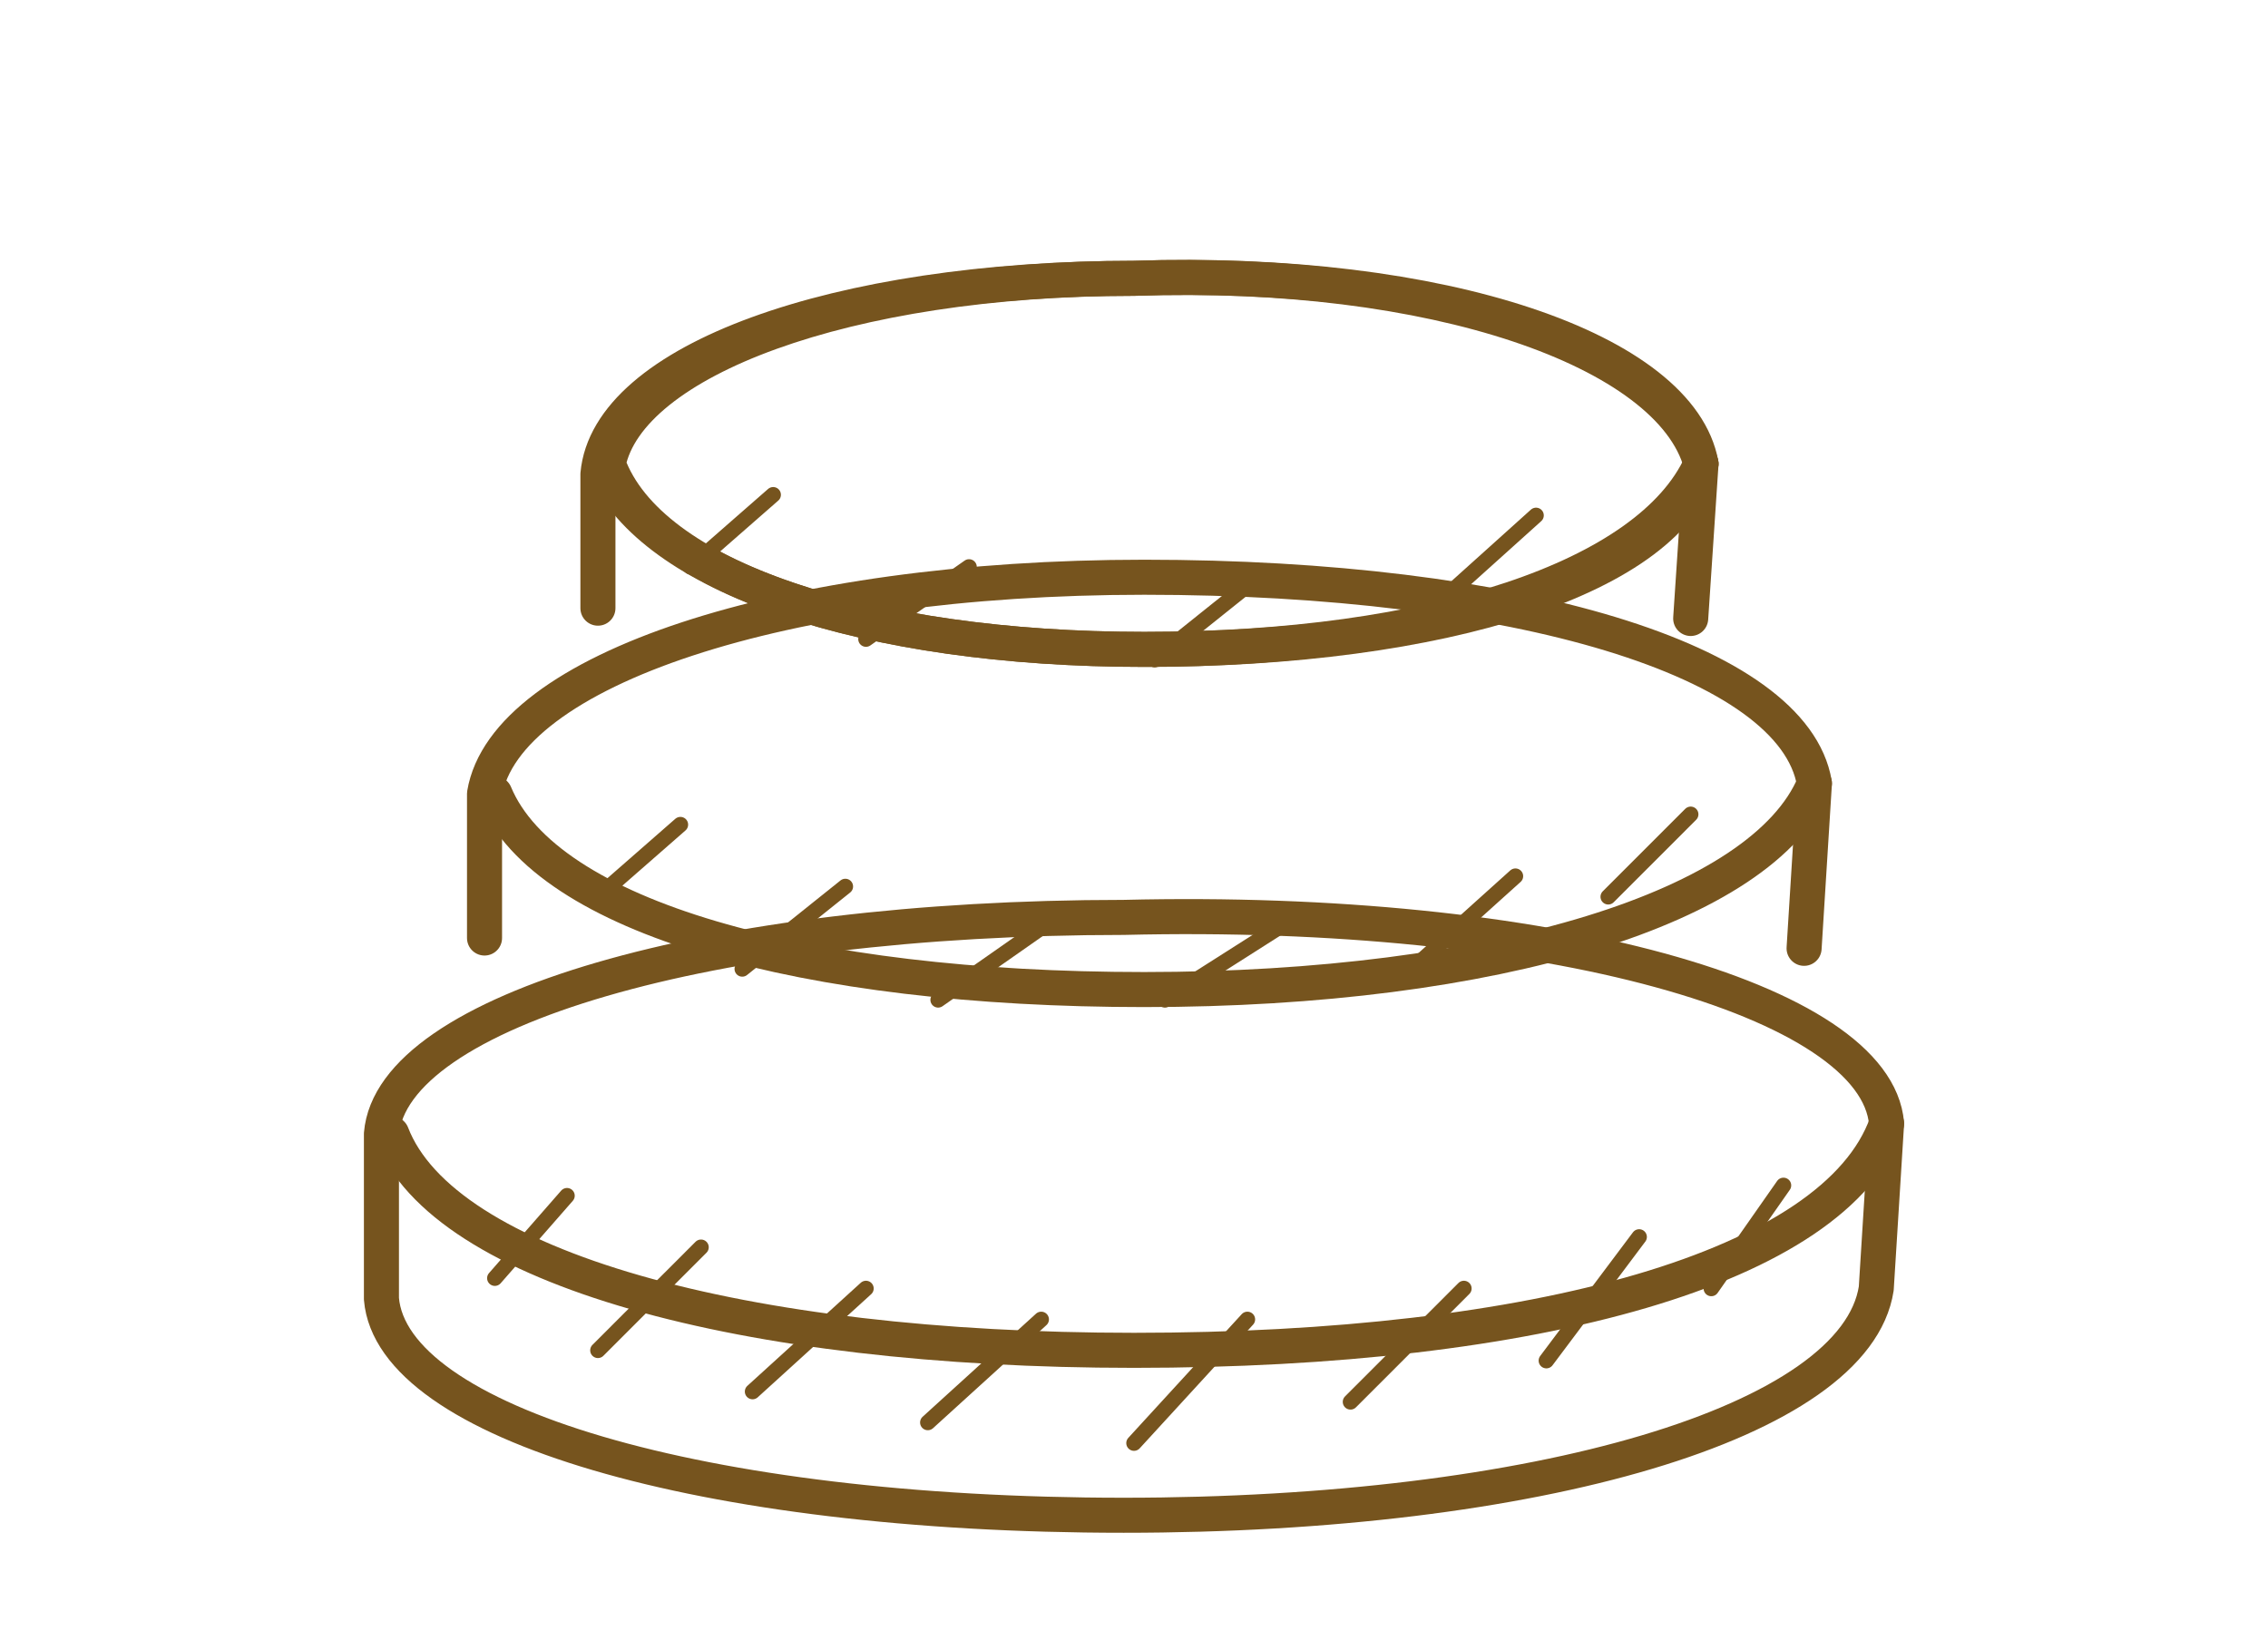
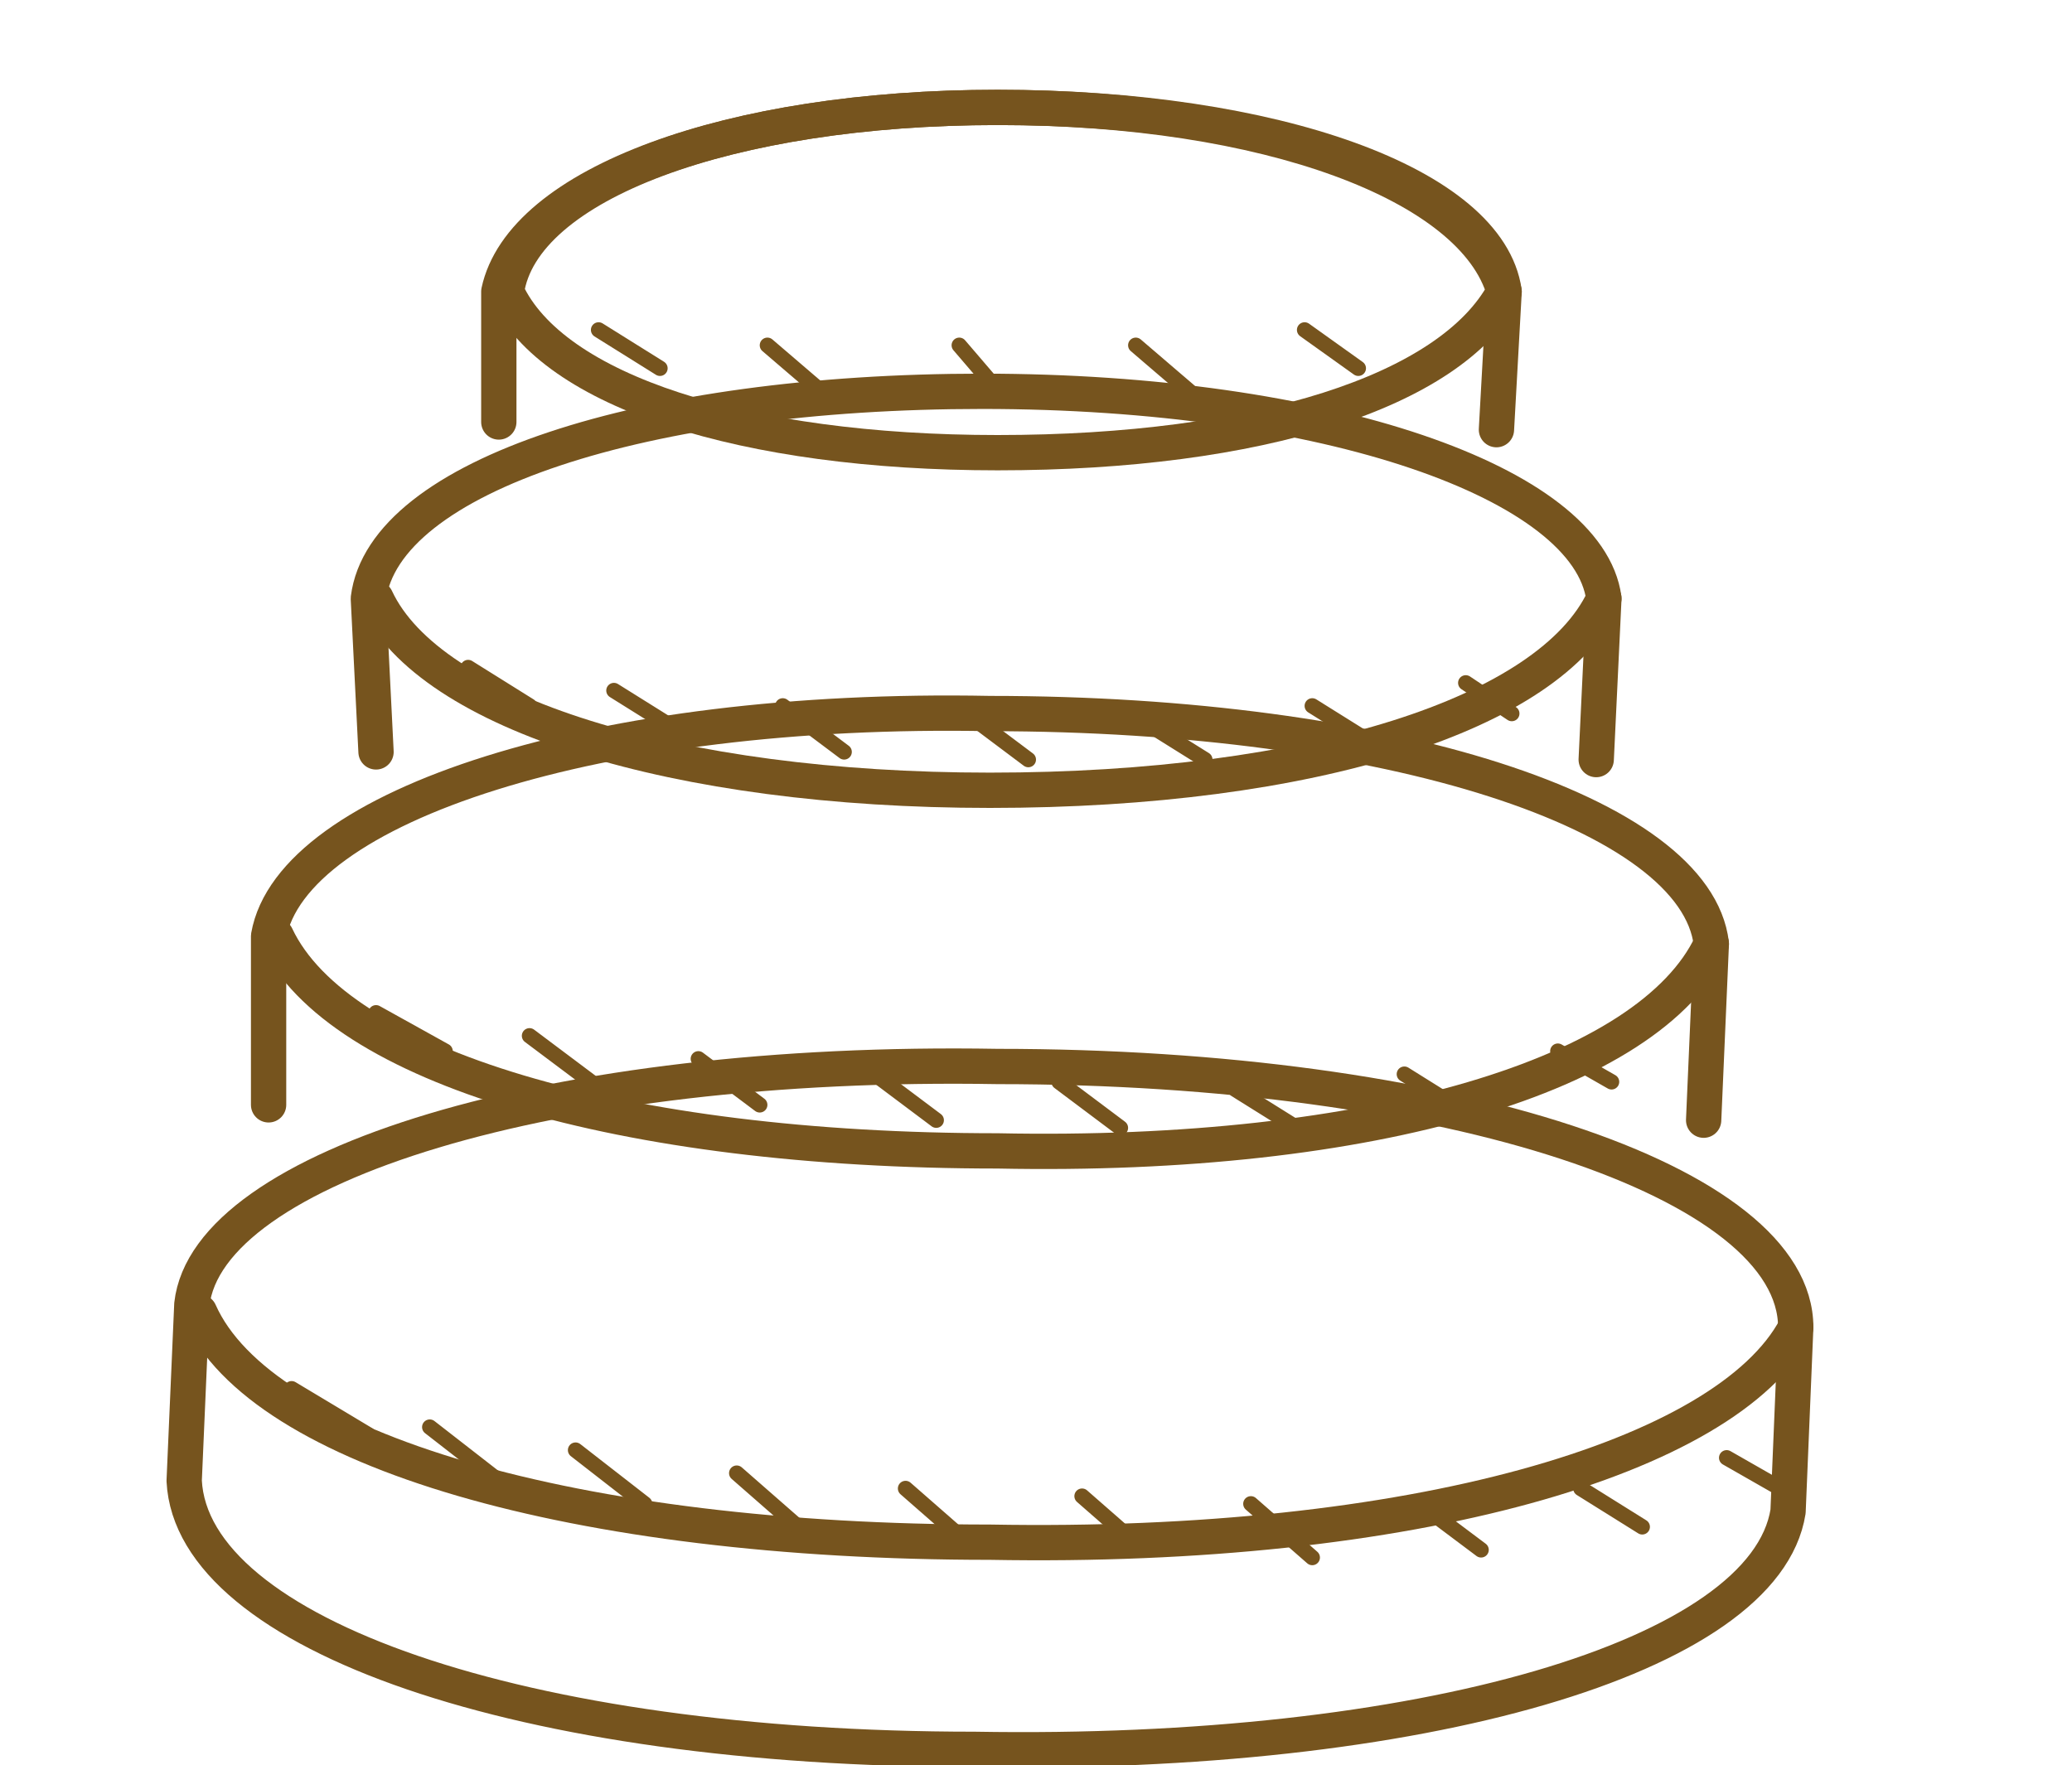
- <svg xmlns="http://www.w3.org/2000/svg" viewBox="0 0 220 160" fill="none" stroke="#76541E" stroke-linecap="round" stroke-linejoin="round">
-   <g stroke-width="3.4">
-     <path d="M37 110c1-12 32-21 72-21 41-1 73 8 74 20l-1 16c-2 13-33 22-73 22-41 0-71-9-72-21Z" />
-     <path d="M38 110c5 13 34 21 72 21 39 0 68-8 73-22" />
-     <path d="M47 91V77c2-12 29-21 64-21 36 0 63 8 65 20l-1 16" />
-     <path d="M48 77c5 12 30 19 63 19 34 0 60-8 65-20" />
-     <path d="M58 59V46c1-11 23-19 52-19 30-1 53 7 55 18l-1 15" />
-     <path d="M59 46c5 10 25 17 52 17 28 0 49-7 54-18" />
-     <path d="M59 45c2-10 23-18 51-18 29-1 52 7 55 18-3 11-25 18-54 18-27 0-48-7-52-18Z" />
+ <svg xmlns="http://www.w3.org/2000/svg" viewBox="0 0 270 230" fill="none" stroke="#76541E" stroke-linecap="round" stroke-linejoin="round">
+   <g stroke-width="4.6">
+     <path d="M25 170c2-18 47-32 105-31 59 0 104 15 104 34l-1 24c-3 19-48 32-106 31-59 0-102-15-103-35Z" />
+     <path d="M26 171c8 18 49 30 103 30 55 1 96-11 105-28" />
+     <path d="M35 144v-22c3-17 43-30 94-29 52 0 92 13 94 30l-1 23" />
+     <path d="M36 122c8 17 45 28 94 28 49 1 85-10 93-27" />
+     <path d="M49 98 48 78c2-16 36-27 80-27 45 0 79 12 81 27l-1 21" />
+     <path d="M49 78c7 15 39 25 80 25 42 0 73-10 80-25" />
+     <path d="M65 55V38c3-14 30-24 65-24 36 0 64 10 66 24l-1 18" />
+     <path d="M66 38c6 13 31 21 64 21 34 0 59-8 66-21-4-14-31-24-66-24-35 0-62 10-64 24Z" />
  </g>
-   <g stroke-width="1.5">
-     <path d="M55 116 L48 124 M68 121 L58 131 M84 125 L73 135 M101 128 L90 138 M121 128 L110 140 M142 125 L131 136 M159 120 L150 132 M173 115 L166 125" />
-     <path d="M66 80 L58 87 M82 86 L72 94 M101 90 L91 97 M124 90 L113 97 M147 85 L137 94 M164 79 L156 87" />
-     <path d="M75 48 67 55m27 0-10 7m38-6-10 8m37-14-10 9" />
+   <g stroke-width="2">
+     <path d="m38 181 10 6m8-1 9 7m10-4 9 7m12-4 8 7m14-5 8 7m15-6 8 7m14-6 8 7m14-7 8 6m13-8 8 5m11-9 7 4" />
+     <path d="m49 132 9 5m11-2 8 6m14-3 8 6m15-4 8 6m16-5 8 6m15-5 8 5m14-7 8 5m12-8 7 4" />
+     <path d="m61 87 8 5m11-2 8 5m14-3 8 6m16-5 8 6m15-5 8 5m14-7 8 5m12-8 6 4" />
+     <path d="m78 43 8 5m14-3 7 6m18-6 6 7m17-7 7 6m15-8 7 5" />
  </g>
</svg>
